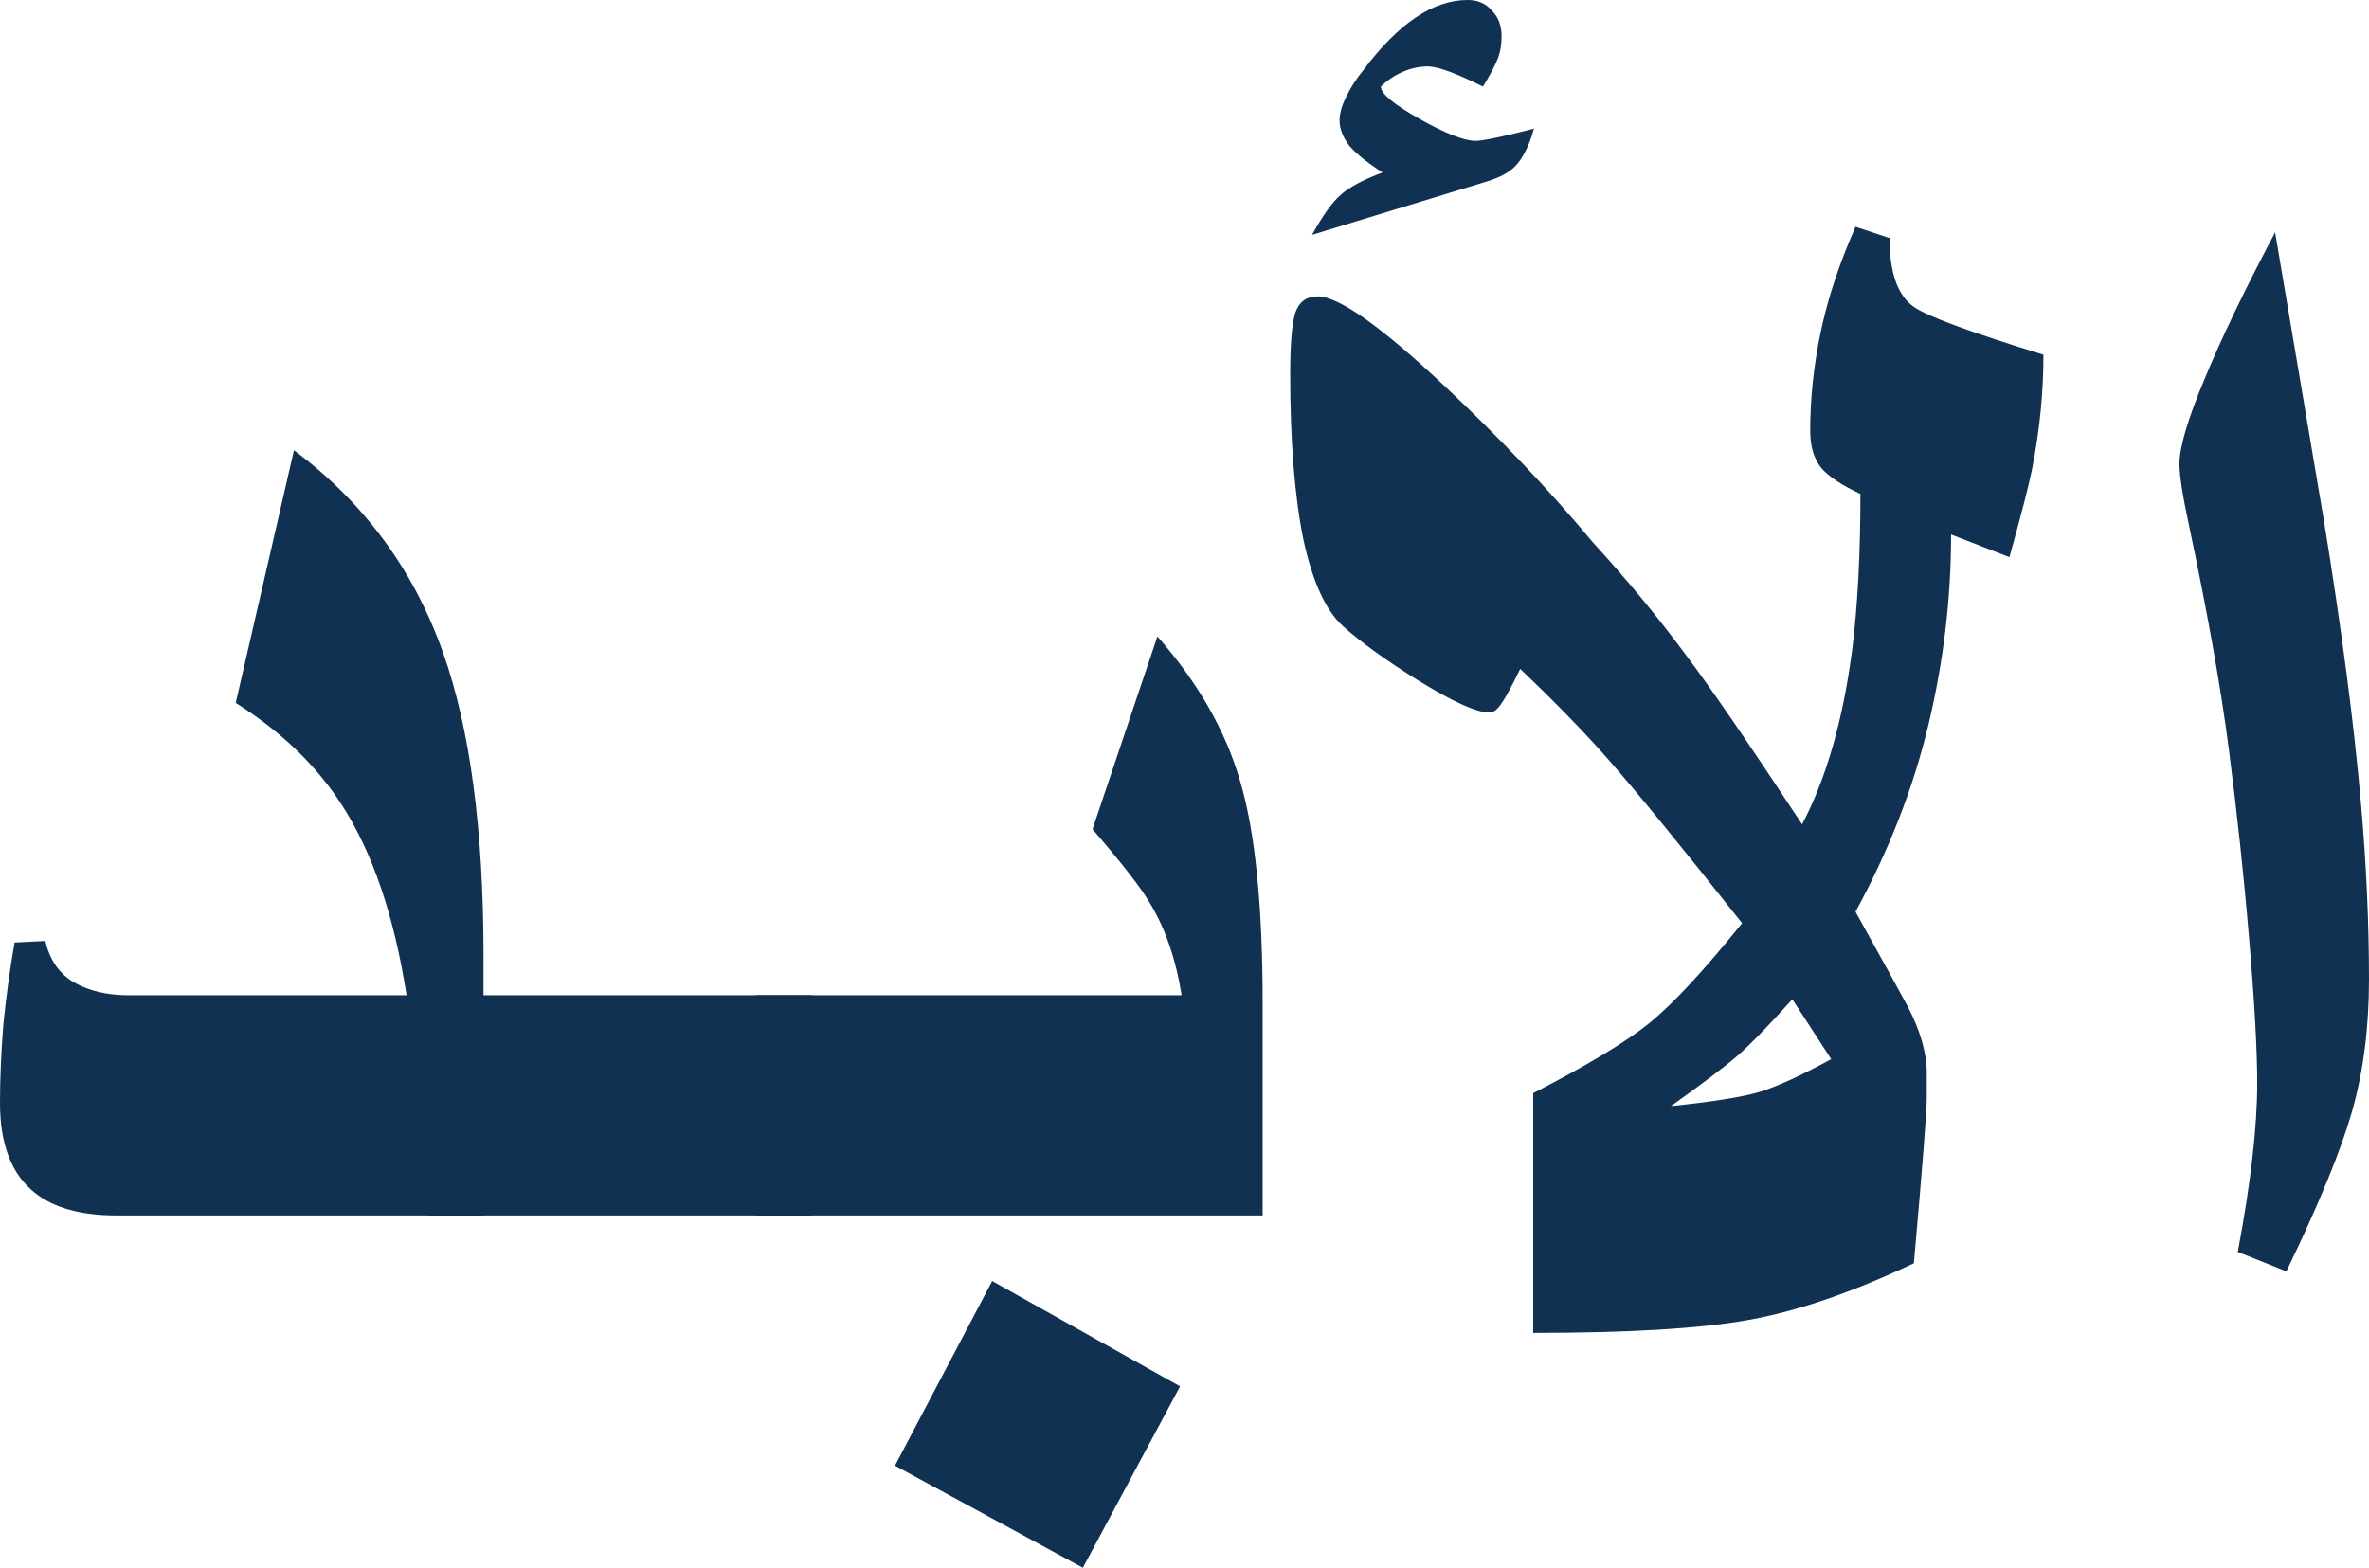
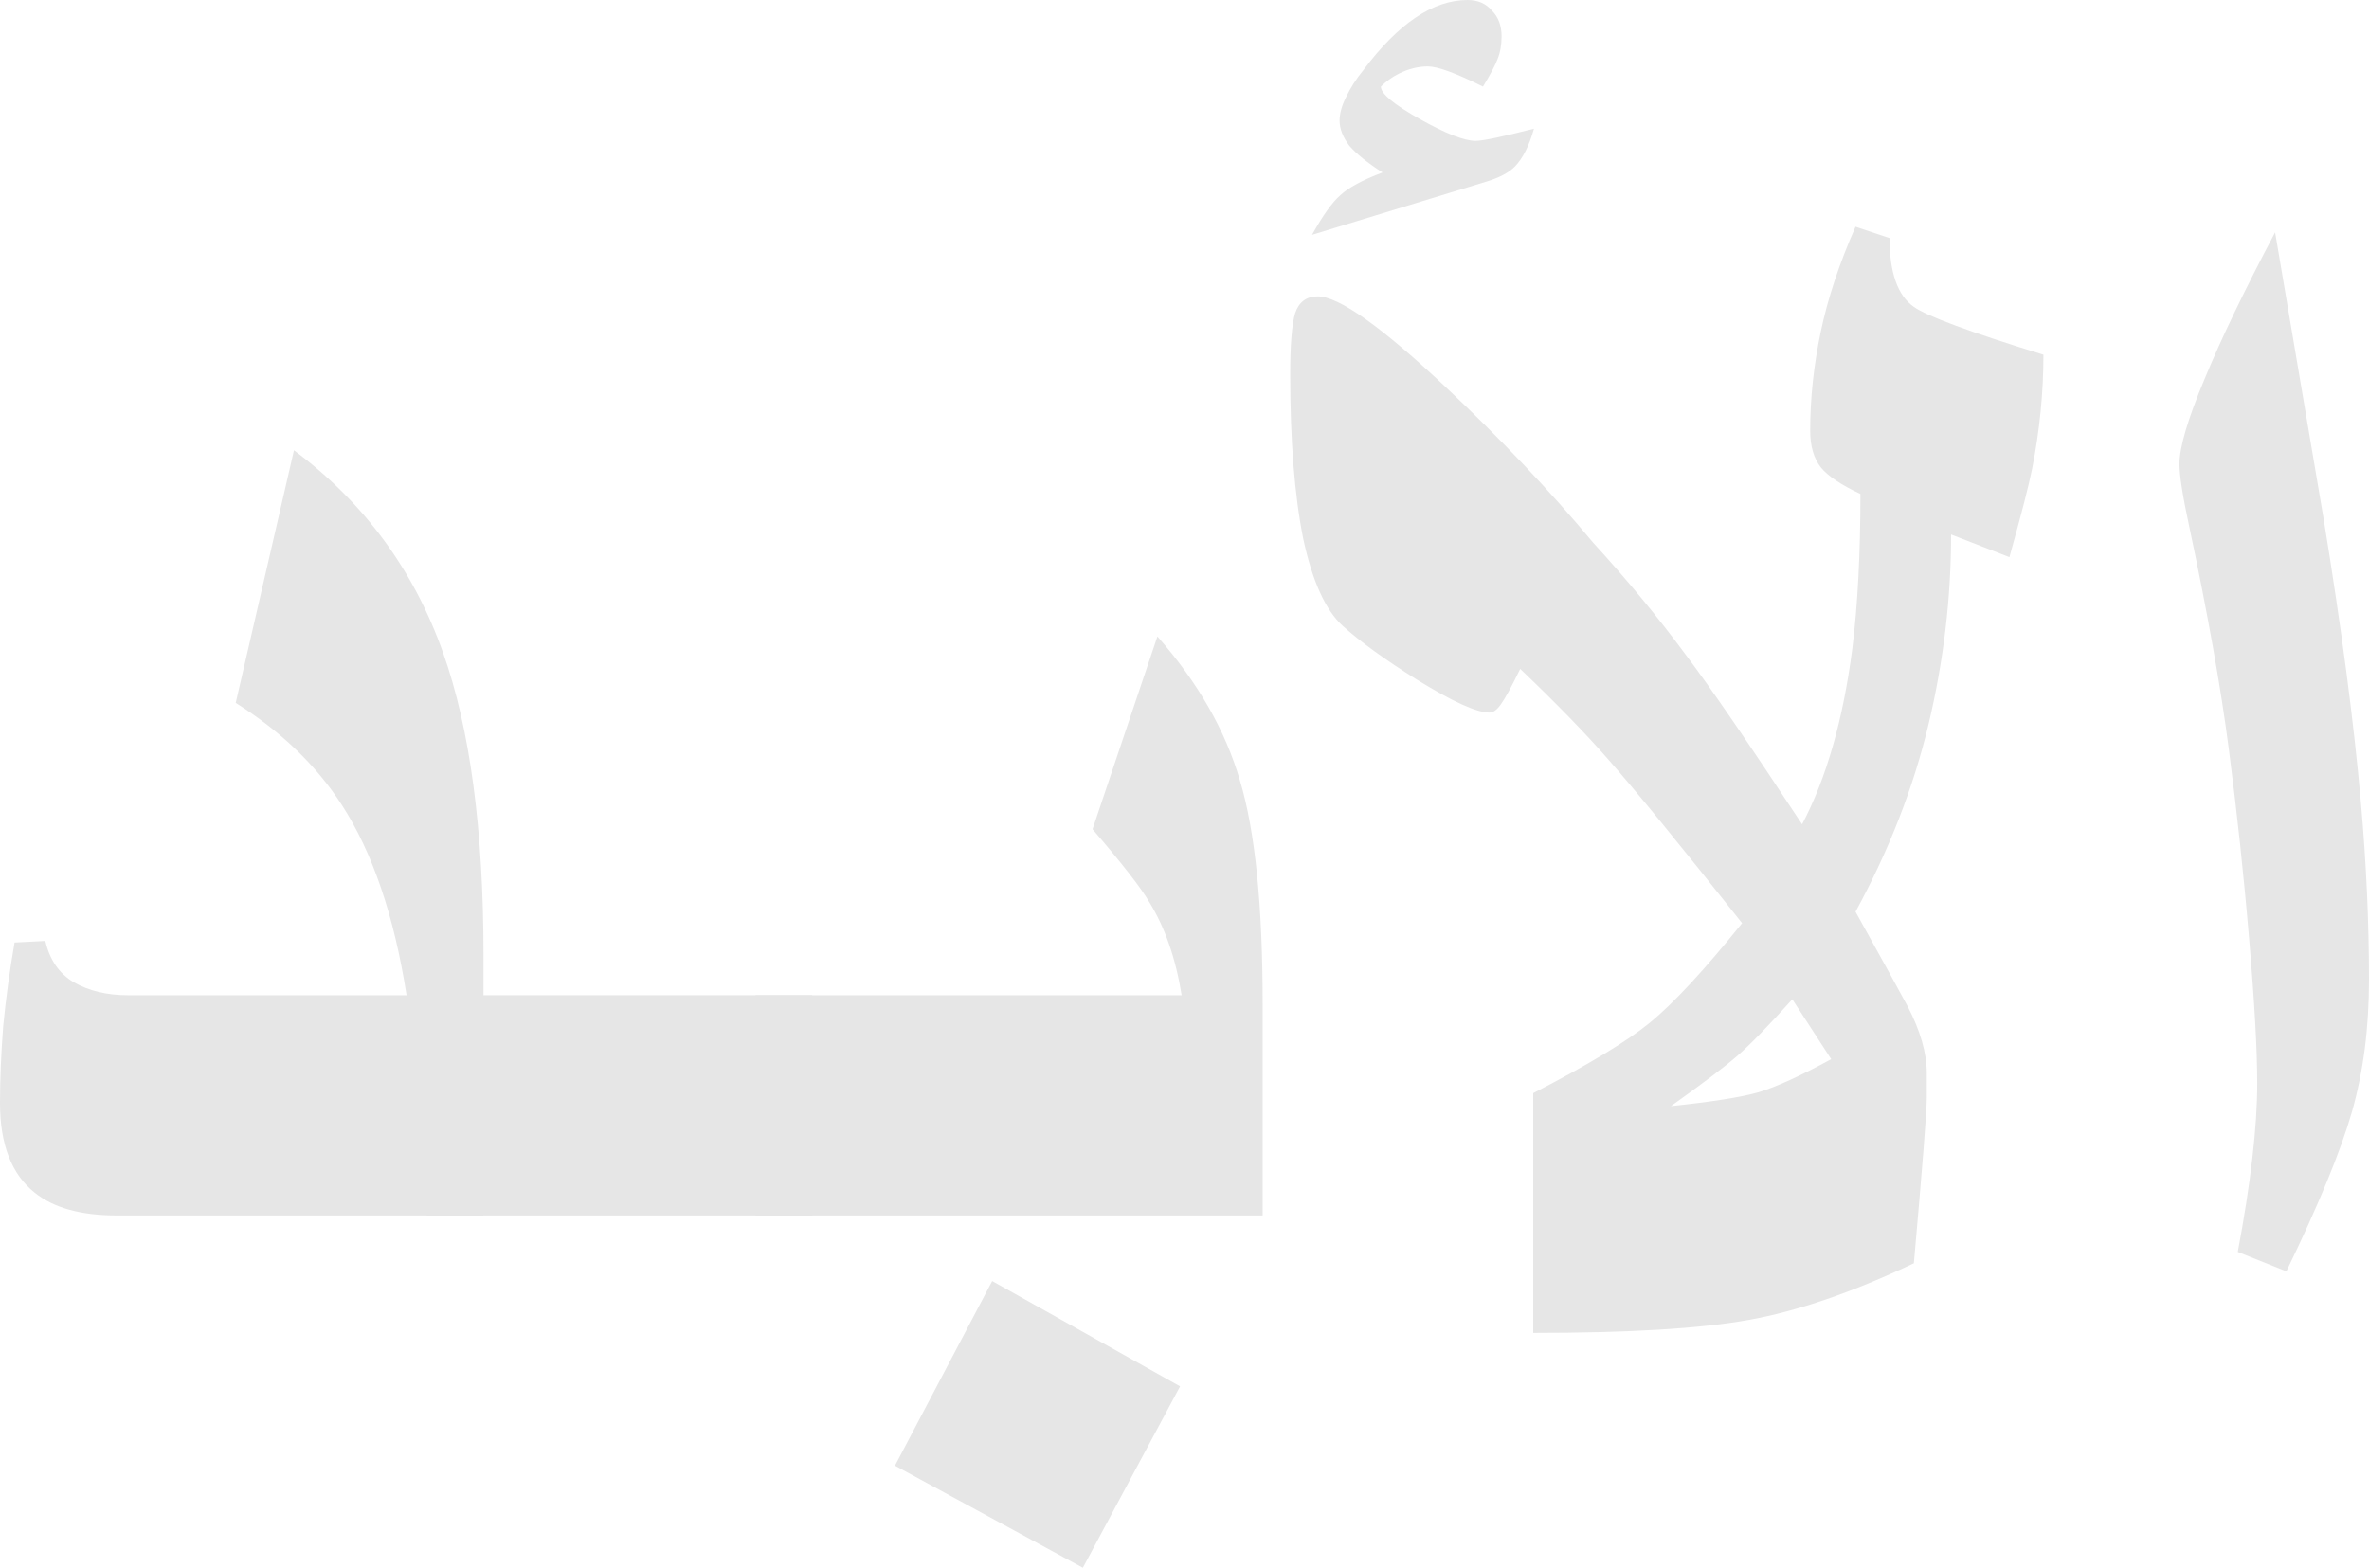
<svg xmlns="http://www.w3.org/2000/svg" width="25.708" height="17.016" viewBox="0 0 25.708 17.016" fill="none">
  <g id="Ø§ÙØ£Ø¨ÙØ¯">
-     <path id="Vector" d="M25.708 10.635C25.708 11.156 25.646 11.634 25.523 12.067C25.4 12.495 25.163 13.072 24.811 13.799L24.284 13.588C24.425 12.838 24.495 12.229 24.495 11.76C24.495 11.402 24.466 10.878 24.407 10.187C24.349 9.495 24.275 8.812 24.188 8.139C24.1 7.459 23.956 6.65 23.757 5.713C23.686 5.385 23.651 5.159 23.651 5.036C23.651 4.854 23.742 4.547 23.924 4.113C24.105 3.674 24.36 3.144 24.689 2.522L25.216 5.634C25.409 6.817 25.544 7.843 25.62 8.71C25.679 9.378 25.708 10.02 25.708 10.635Z" fill="#113152" />
-     <path id="Vector_2" d="M22.175 3.85C22.175 4.26 22.134 4.673 22.052 5.089C22.017 5.265 21.935 5.584 21.806 6.047L21.173 5.801C21.173 6.492 21.091 7.181 20.927 7.866C20.763 8.552 20.499 9.229 20.136 9.896C20.458 10.477 20.645 10.816 20.698 10.916C20.839 11.185 20.909 11.429 20.909 11.646V11.918C20.909 12.065 20.862 12.662 20.769 13.711C20.101 14.027 19.503 14.232 18.976 14.326C18.454 14.42 17.675 14.467 16.638 14.467V11.865C17.23 11.56 17.651 11.306 17.903 11.101C18.161 10.89 18.495 10.529 18.905 10.02C18.237 9.176 17.751 8.581 17.446 8.235C17.2 7.954 16.884 7.629 16.497 7.26C16.403 7.453 16.333 7.582 16.286 7.646C16.245 7.705 16.204 7.734 16.163 7.734C16.023 7.734 15.759 7.614 15.372 7.374C15.026 7.157 14.76 6.964 14.572 6.794C14.385 6.624 14.241 6.308 14.142 5.845C14.048 5.376 14.001 4.781 14.001 4.061C14.001 3.744 14.019 3.524 14.054 3.401C14.095 3.278 14.177 3.217 14.3 3.217C14.528 3.217 14.991 3.545 15.688 4.201C16.286 4.764 16.819 5.326 17.288 5.889C17.657 6.293 17.991 6.697 18.29 7.102C18.56 7.459 18.981 8.074 19.556 8.947C19.819 8.449 20.001 7.813 20.101 7.04C20.159 6.571 20.189 6.012 20.189 5.361C19.977 5.262 19.834 5.165 19.758 5.071C19.682 4.972 19.644 4.84 19.644 4.676C19.644 4.324 19.682 3.967 19.758 3.604C19.834 3.24 19.96 2.859 20.136 2.461L20.505 2.584C20.505 2.959 20.593 3.208 20.769 3.331C20.909 3.431 21.378 3.604 22.175 3.85ZM19.872 11.496L19.45 10.846C19.192 11.133 18.993 11.338 18.852 11.461C18.718 11.578 18.477 11.76 18.132 12.006C18.577 11.959 18.894 11.909 19.081 11.856C19.274 11.798 19.538 11.678 19.872 11.496ZM16.646 1.397C16.594 1.585 16.523 1.723 16.436 1.811C16.371 1.875 16.271 1.928 16.137 1.969L14.238 2.549C14.355 2.338 14.458 2.194 14.546 2.118C14.634 2.036 14.786 1.954 15.003 1.872C14.839 1.767 14.719 1.67 14.643 1.582C14.572 1.488 14.537 1.397 14.537 1.31C14.537 1.233 14.56 1.148 14.607 1.055C14.654 0.955 14.716 0.858 14.792 0.765C15.173 0.255 15.551 0 15.926 0C16.037 0 16.125 0.038 16.189 0.114C16.26 0.185 16.295 0.278 16.295 0.396C16.295 0.489 16.28 0.571 16.251 0.642C16.227 0.706 16.175 0.806 16.093 0.94C15.8 0.794 15.601 0.721 15.495 0.721C15.39 0.721 15.284 0.747 15.179 0.8C15.108 0.835 15.044 0.882 14.985 0.94C14.985 1.017 15.126 1.134 15.407 1.292C15.688 1.45 15.891 1.529 16.014 1.529C16.09 1.529 16.301 1.485 16.646 1.397Z" fill="#113152" />
-     <path id="Vector_3" d="M13.702 13.192H8.2V10.802H12.823C12.759 10.403 12.642 10.066 12.472 9.791C12.384 9.639 12.179 9.375 11.856 9L12.56 6.908C12.999 7.406 13.298 7.928 13.456 8.473C13.62 9.018 13.702 9.826 13.702 10.898V13.192ZM12.806 15.047L11.751 17.016L9.712 15.908L10.767 13.904L12.806 15.047Z" fill="#113152" />
-     <path id="Vector_4" d="M8.815 13.192H4.632V10.802H8.815V13.192Z" fill="#113152" />
-     <path id="Vector_5" d="M5.247 13.192H1.266C0.879 13.192 0.583 13.11 0.378 12.946C0.126 12.747 0 12.422 0 11.971C0 11.713 0.012 11.435 0.035 11.136C0.064 10.837 0.105 10.535 0.158 10.23L0.492 10.213C0.539 10.418 0.642 10.567 0.8 10.661C0.964 10.755 1.16 10.802 1.389 10.802H4.412C4.277 9.94 4.043 9.252 3.709 8.736C3.434 8.309 3.05 7.939 2.558 7.629L3.19 4.887C3.952 5.455 4.491 6.188 4.808 7.084C5.101 7.91 5.247 9.006 5.247 10.371V13.192Z" fill="#113152" />
+     <path id="Vector" d="M25.708 10.635C25.708 11.156 25.646 11.634 25.523 12.067C25.4 12.495 25.163 13.072 24.811 13.799L24.284 13.588C24.425 12.838 24.495 12.229 24.495 11.76C24.495 11.402 24.466 10.878 24.407 10.187C24.349 9.495 24.275 8.812 24.188 8.139C24.1 7.459 23.956 6.65 23.757 5.713C23.686 5.385 23.651 5.159 23.651 5.036C23.651 4.854 23.742 4.547 23.924 4.113C24.105 3.674 24.36 3.144 24.689 2.522L25.216 5.634C25.409 6.817 25.544 7.843 25.62 8.71C25.679 9.378 25.708 10.02 25.708 10.635Z" fill="#E6E6E6" />
+     <path id="Vector_2" d="M22.175 3.85C22.175 4.26 22.134 4.673 22.052 5.089C22.017 5.265 21.935 5.584 21.806 6.047L21.173 5.801C21.173 6.492 21.091 7.181 20.927 7.866C20.763 8.552 20.499 9.229 20.136 9.896C20.458 10.477 20.645 10.816 20.698 10.916C20.839 11.185 20.909 11.429 20.909 11.646V11.918C20.909 12.065 20.862 12.662 20.769 13.711C20.101 14.027 19.503 14.232 18.976 14.326C18.454 14.42 17.675 14.467 16.638 14.467V11.865C17.23 11.56 17.651 11.306 17.903 11.101C18.161 10.89 18.495 10.529 18.905 10.02C18.237 9.176 17.751 8.581 17.446 8.235C17.2 7.954 16.884 7.629 16.497 7.26C16.403 7.453 16.333 7.582 16.286 7.646C16.245 7.705 16.204 7.734 16.163 7.734C16.023 7.734 15.759 7.614 15.372 7.374C15.026 7.157 14.76 6.964 14.572 6.794C14.385 6.624 14.241 6.308 14.142 5.845C14.048 5.376 14.001 4.781 14.001 4.061C14.001 3.744 14.019 3.524 14.054 3.401C14.095 3.278 14.177 3.217 14.3 3.217C14.528 3.217 14.991 3.545 15.688 4.201C16.286 4.764 16.819 5.326 17.288 5.889C17.657 6.293 17.991 6.697 18.29 7.102C18.56 7.459 18.981 8.074 19.556 8.947C19.819 8.449 20.001 7.813 20.101 7.04C20.159 6.571 20.189 6.012 20.189 5.361C19.977 5.262 19.834 5.165 19.758 5.071C19.682 4.972 19.644 4.84 19.644 4.676C19.644 4.324 19.682 3.967 19.758 3.604C19.834 3.24 19.96 2.859 20.136 2.461L20.505 2.584C20.505 2.959 20.593 3.208 20.769 3.331C20.909 3.431 21.378 3.604 22.175 3.85ZM19.872 11.496L19.45 10.846C19.192 11.133 18.993 11.338 18.852 11.461C18.718 11.578 18.477 11.76 18.132 12.006C18.577 11.959 18.894 11.909 19.081 11.856C19.274 11.798 19.538 11.678 19.872 11.496ZM16.646 1.397C16.594 1.585 16.523 1.723 16.436 1.811C16.371 1.875 16.271 1.928 16.137 1.969L14.238 2.549C14.355 2.338 14.458 2.194 14.546 2.118C14.634 2.036 14.786 1.954 15.003 1.872C14.839 1.767 14.719 1.67 14.643 1.582C14.572 1.488 14.537 1.397 14.537 1.31C14.537 1.233 14.56 1.148 14.607 1.055C14.654 0.955 14.716 0.858 14.792 0.765C15.173 0.255 15.551 0 15.926 0C16.037 0 16.125 0.038 16.189 0.114C16.26 0.185 16.295 0.278 16.295 0.396C16.295 0.489 16.28 0.571 16.251 0.642C16.227 0.706 16.175 0.806 16.093 0.94C15.8 0.794 15.601 0.721 15.495 0.721C15.39 0.721 15.284 0.747 15.179 0.8C15.108 0.835 15.044 0.882 14.985 0.94C14.985 1.017 15.126 1.134 15.407 1.292C15.688 1.45 15.891 1.529 16.014 1.529C16.09 1.529 16.301 1.485 16.646 1.397Z" fill="#E6E6E6" />
+     <path id="Vector_3" d="M13.702 13.192H8.2V10.802H12.823C12.759 10.403 12.642 10.066 12.472 9.791C12.384 9.639 12.179 9.375 11.856 9L12.56 6.908C12.999 7.406 13.298 7.928 13.456 8.473C13.62 9.018 13.702 9.826 13.702 10.898V13.192ZM12.806 15.047L11.751 17.016L9.712 15.908L10.767 13.904L12.806 15.047Z" fill="#E6E6E6" />
+     <path id="Vector_4" d="M8.815 13.192H4.632V10.802H8.815V13.192Z" fill="#E6E6E6" />
+     <path id="Vector_5" d="M5.247 13.192H1.266C0.879 13.192 0.583 13.11 0.378 12.946C0.126 12.747 0 12.422 0 11.971C0 11.713 0.012 11.435 0.035 11.136C0.064 10.837 0.105 10.535 0.158 10.23L0.492 10.213C0.539 10.418 0.642 10.567 0.8 10.661C0.964 10.755 1.16 10.802 1.389 10.802H4.412C4.277 9.94 4.043 9.252 3.709 8.736C3.434 8.309 3.05 7.939 2.558 7.629L3.19 4.887C3.952 5.455 4.491 6.188 4.808 7.084C5.101 7.91 5.247 9.006 5.247 10.371V13.192Z" fill="#E6E6E6" />
  </g>
</svg>
